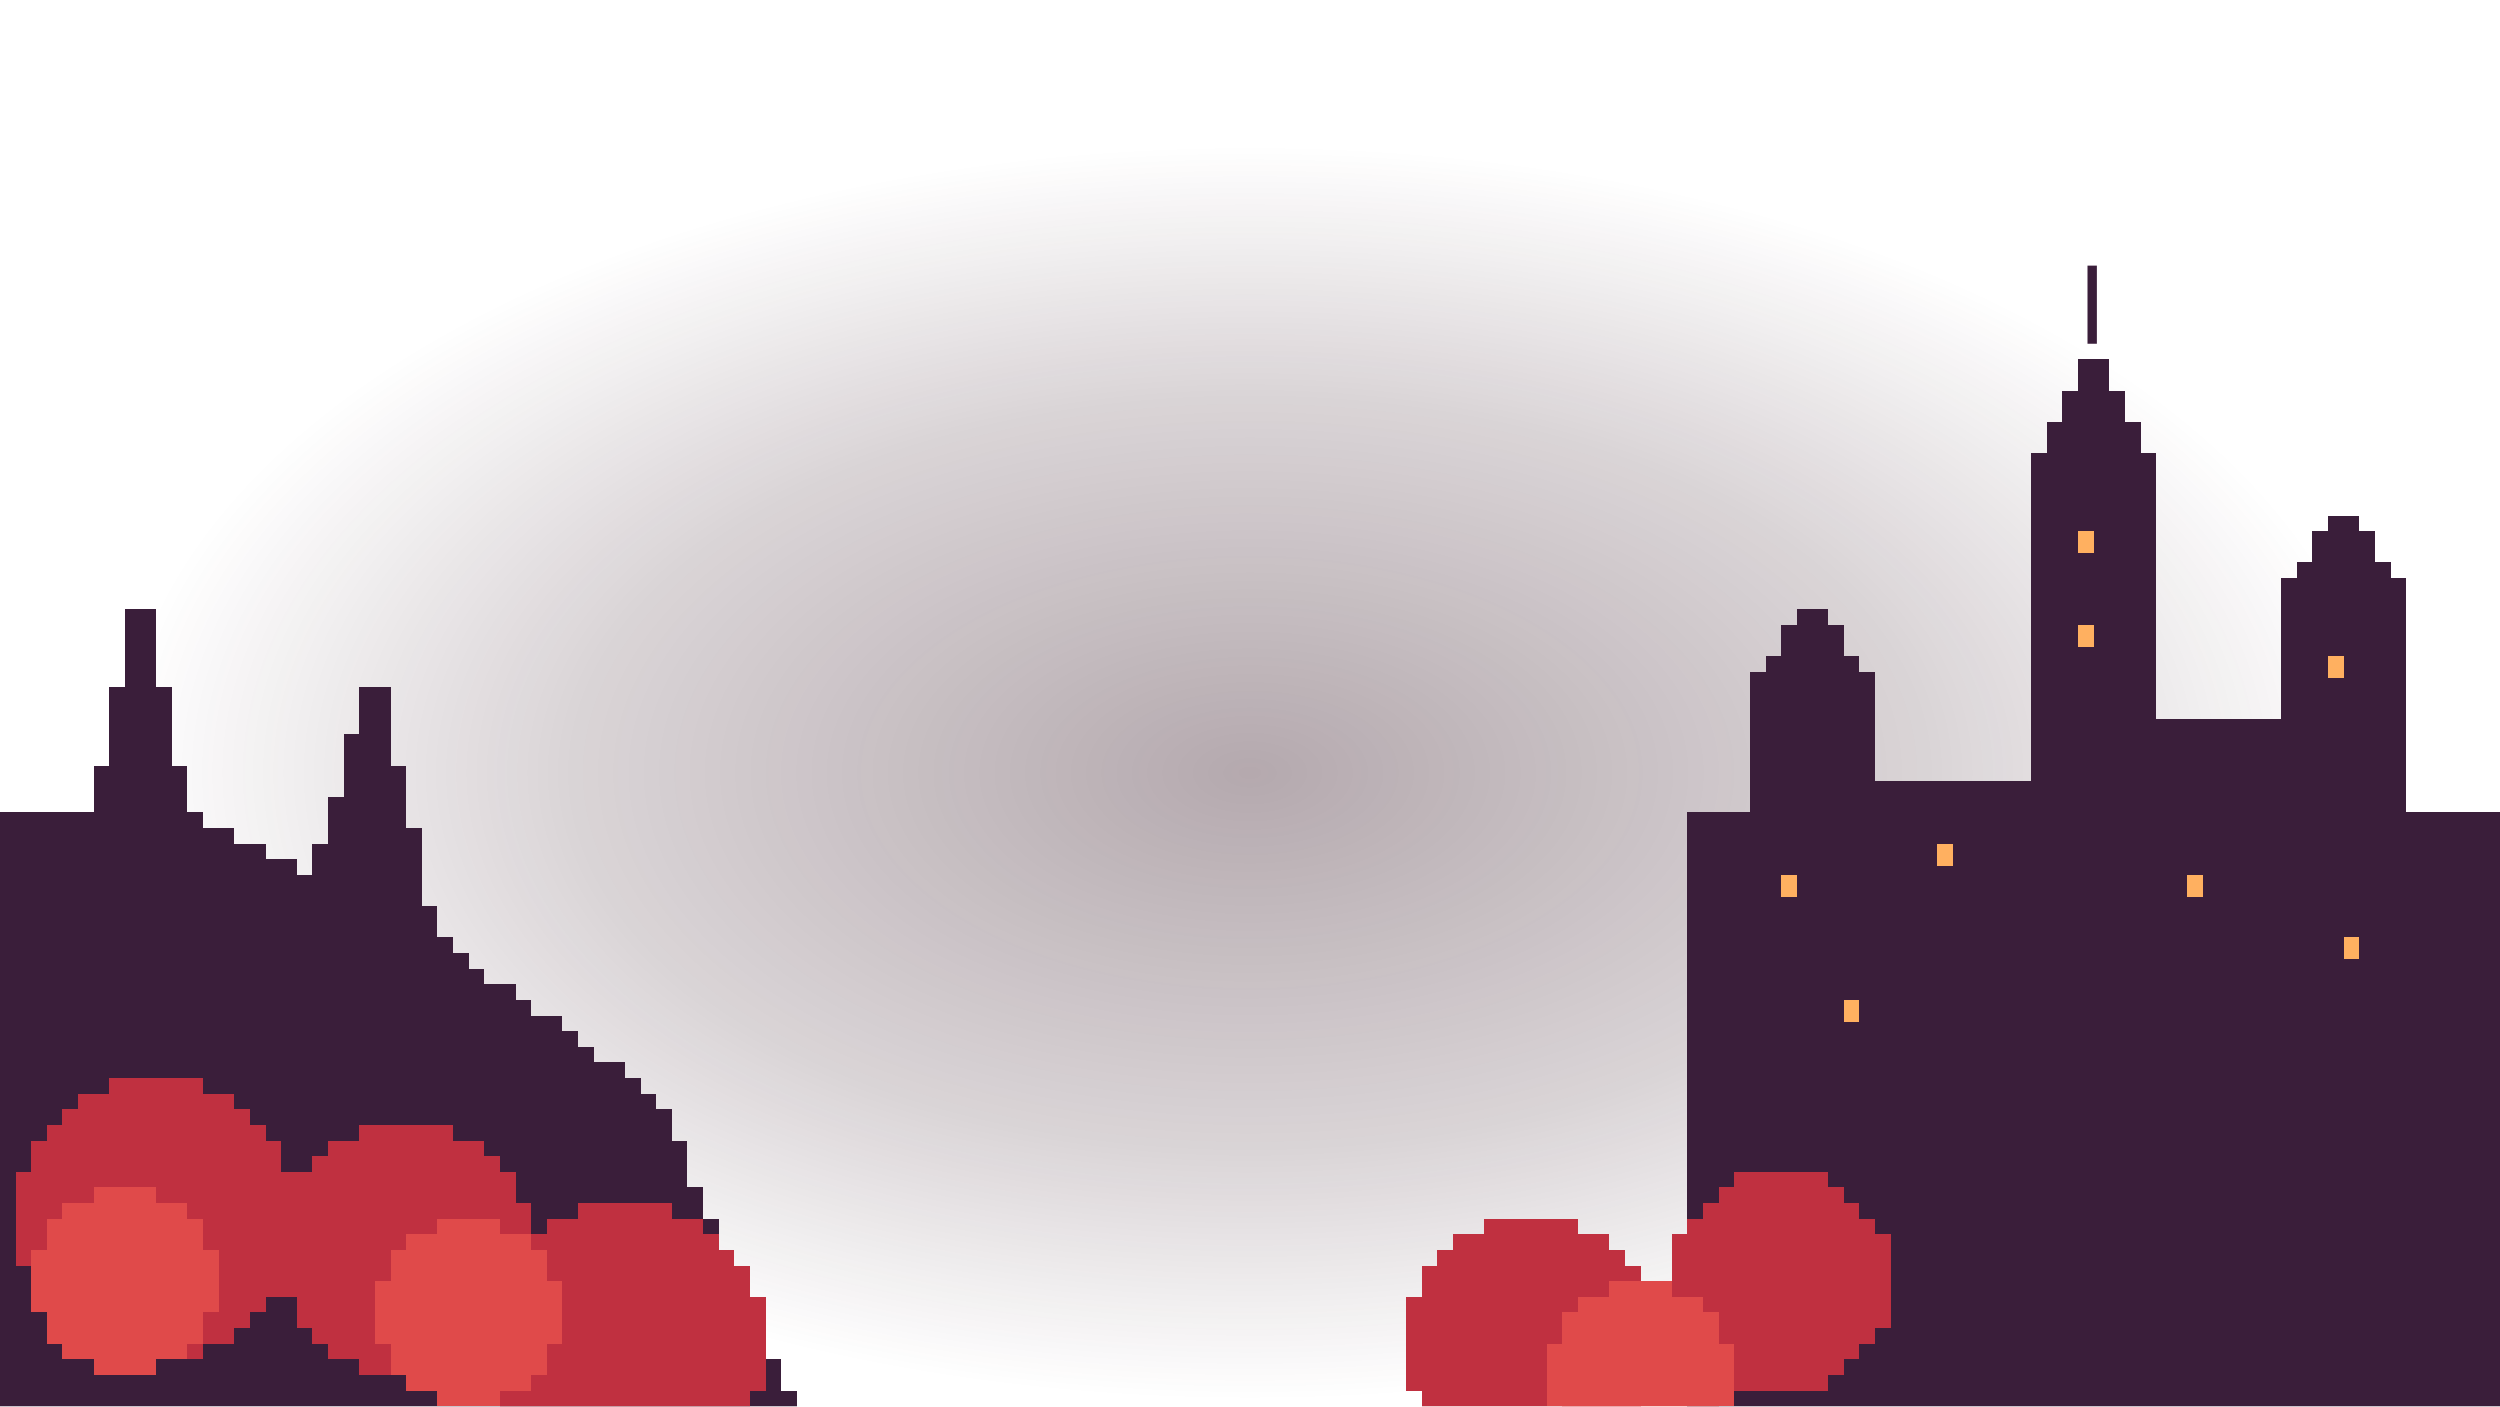
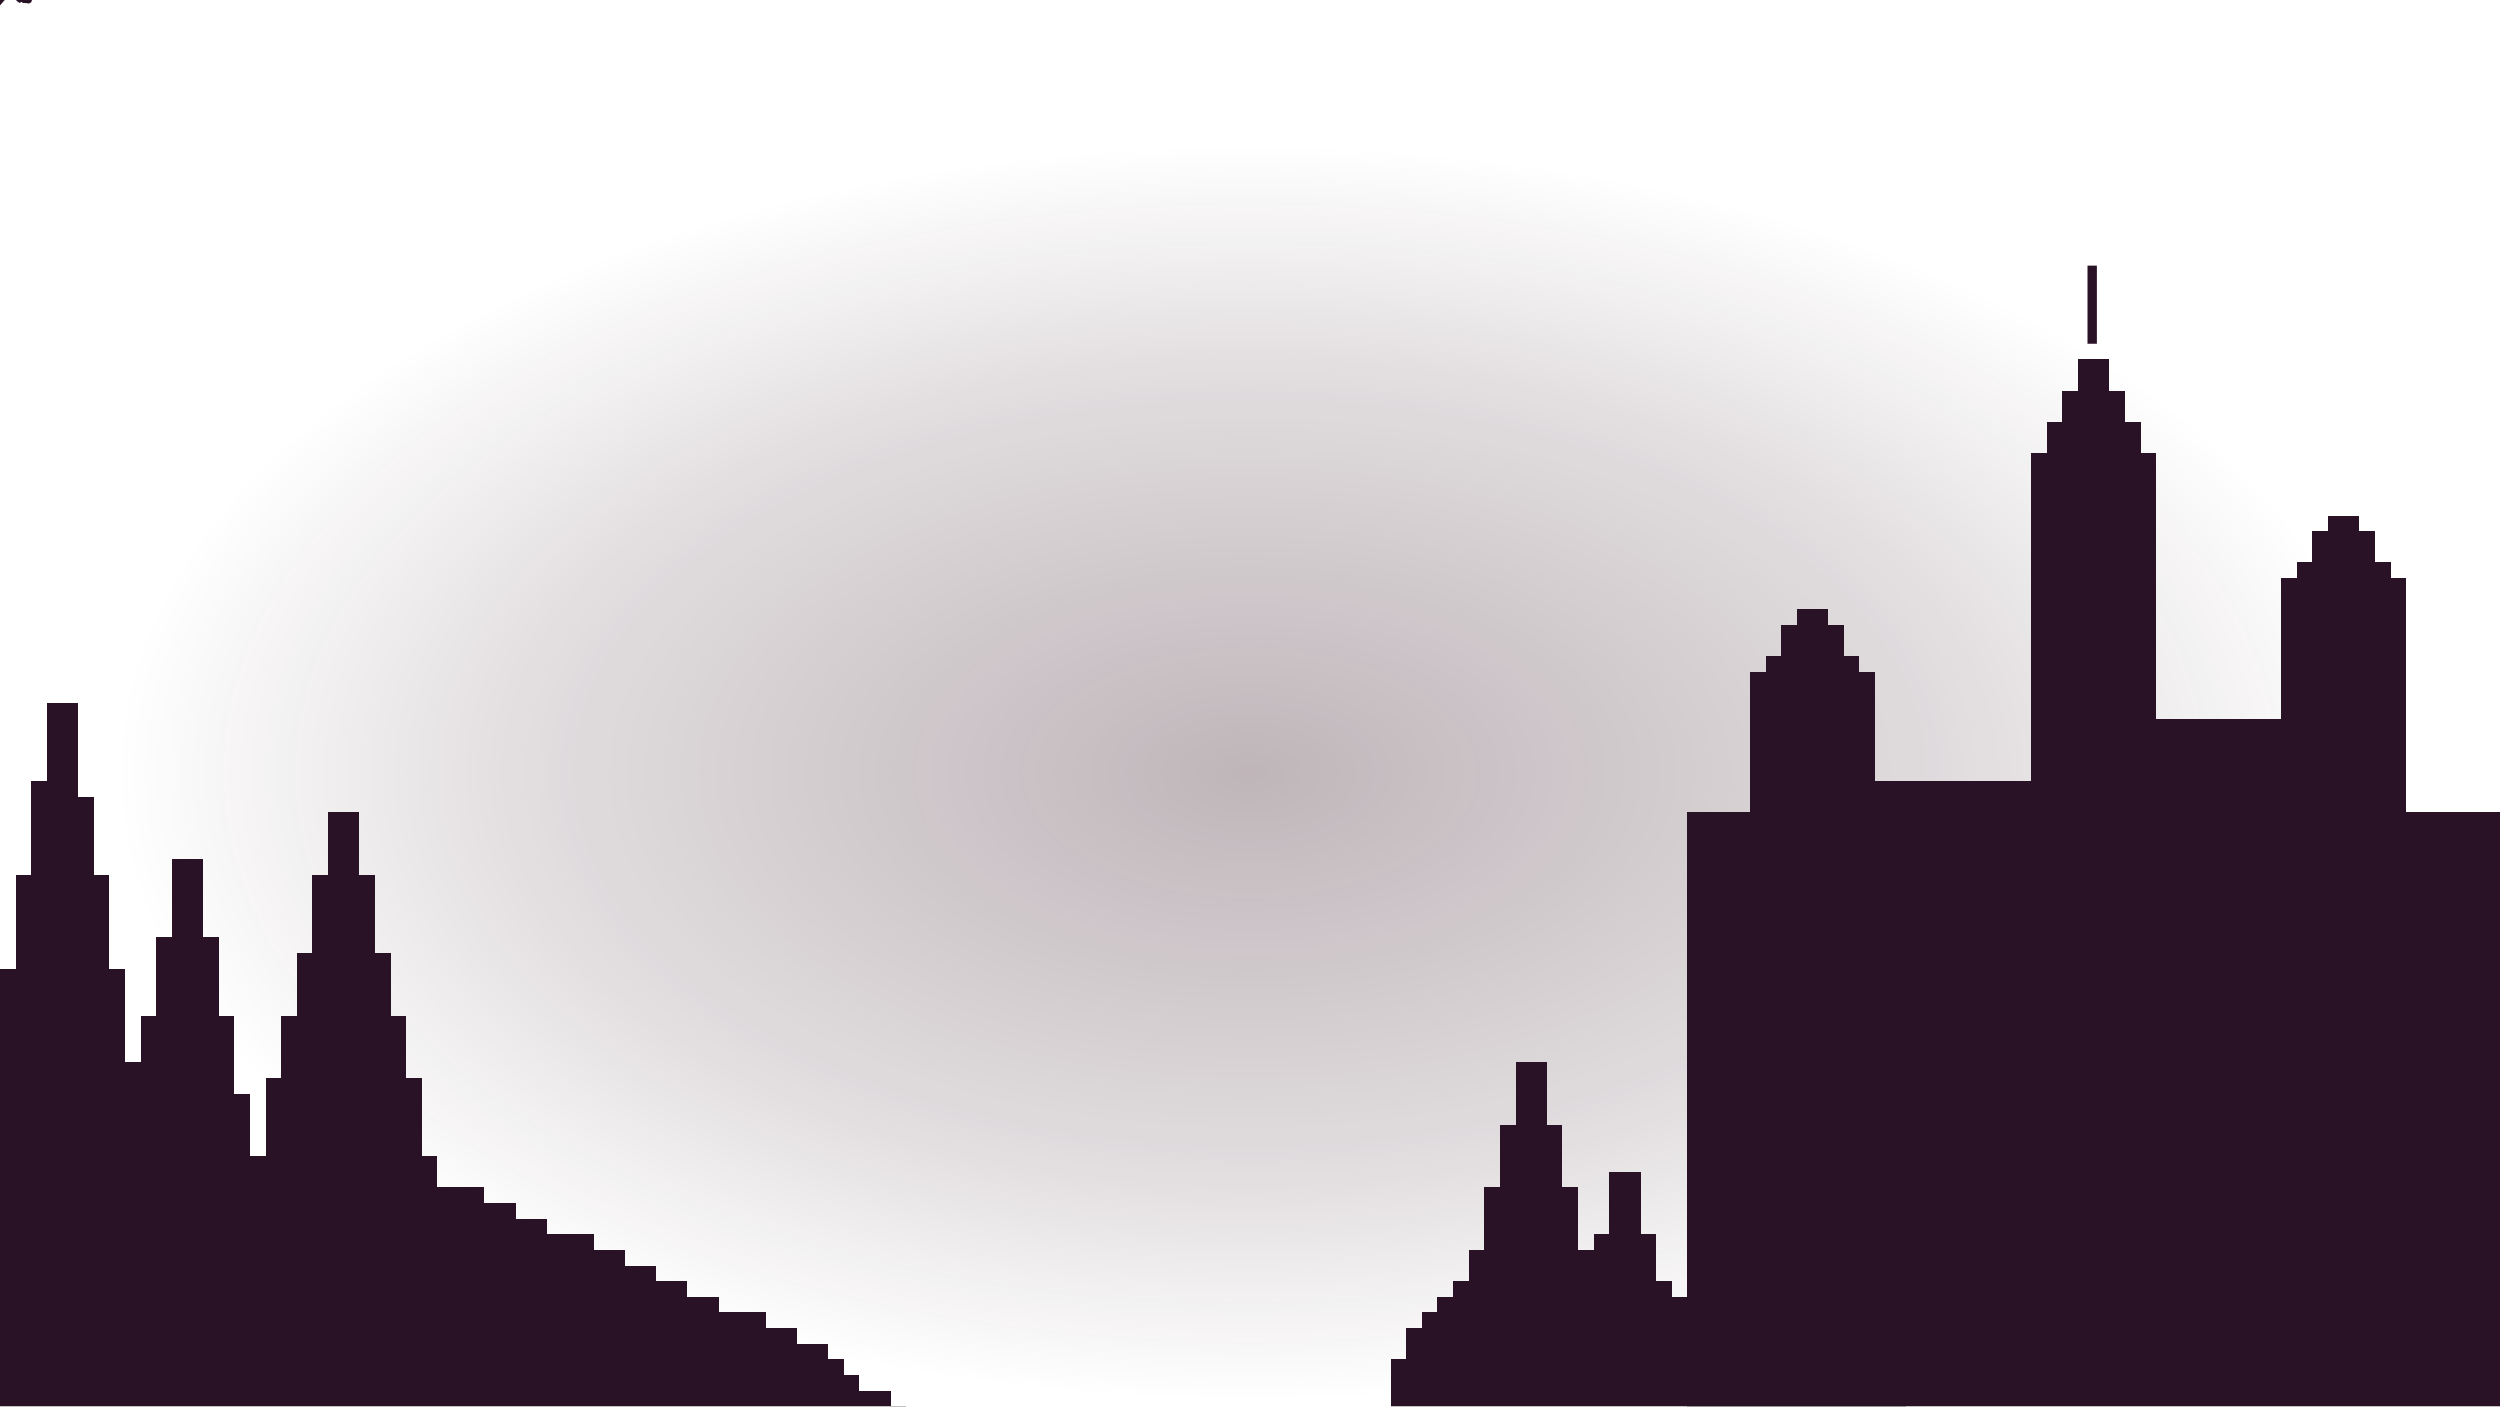
<svg xmlns="http://www.w3.org/2000/svg" viewBox="0 0 1600 900" preserveAspectRatio="xMidYMax slice">
  <defs>
    <radialGradient id="sunsetf-shade" cx="0.5" cy="0.55" r="0.45">
-       <stop offset="0" stop-color="#2a0a18" stop-opacity="0.35" />
-       <stop offset="0.6" stop-color="#2a0a18" stop-opacity="0.175" />
+       <stop offset="0" stop-color="#2a0a18" stop-opacity="0.3" />
+       <stop offset="0.6" stop-color="#2a0a18" stop-opacity="0.15" />
      <stop offset="1" stop-color="#2a0a18" stop-opacity="0" />
    </radialGradient>
  </defs>
  <rect x="0" y="0" width="1600" height="900" fill="url(#sunsetf-shade)" />
-   <g fill="#3a1e3a" shape-rendering="crispEdges">
+   <g fill="#2a1226" shape-rendering="crispEdges">
    <rect x="1330" y="230" width="20" height="10" />
    <rect x="1330" y="240" width="20" height="10" />
    <rect x="1320" y="250" width="40" height="10" />
    <rect x="1320" y="260" width="40" height="10" />
    <rect x="1310" y="270" width="60" height="10" />
    <rect x="1310" y="280" width="60" height="10" />
    <rect x="1300" y="290" width="80" height="10" />
    <rect x="1300" y="300" width="80" height="10" />
    <rect x="1300" y="310" width="80" height="10" />
    <rect x="1300" y="320" width="80" height="10" />
    <rect x="1300" y="330" width="80" height="10" />
    <rect x="1490" y="330" width="20" height="10" />
    <rect x="1300" y="340" width="80" height="10" />
    <rect x="1480" y="340" width="40" height="10" />
    <rect x="1300" y="350" width="80" height="10" />
    <rect x="1480" y="350" width="40" height="10" />
    <rect x="1300" y="360" width="80" height="10" />
    <rect x="1470" y="360" width="60" height="10" />
    <rect x="1300" y="370" width="80" height="10" />
    <rect x="1460" y="370" width="80" height="10" />
    <rect x="1300" y="380" width="80" height="10" />
    <rect x="1460" y="380" width="80" height="10" />
    <rect x="1150" y="390" width="20" height="10" />
    <rect x="1300" y="390" width="80" height="10" />
    <rect x="1460" y="390" width="80" height="10" />
    <rect x="1140" y="400" width="40" height="10" />
    <rect x="1300" y="400" width="80" height="10" />
    <rect x="1460" y="400" width="80" height="10" />
    <rect x="1140" y="410" width="40" height="10" />
    <rect x="1300" y="410" width="80" height="10" />
    <rect x="1460" y="410" width="80" height="10" />
    <rect x="1130" y="420" width="60" height="10" />
    <rect x="1300" y="420" width="80" height="10" />
    <rect x="1460" y="420" width="80" height="10" />
    <rect x="1120" y="430" width="80" height="10" />
    <rect x="1300" y="430" width="80" height="10" />
    <rect x="1460" y="430" width="80" height="10" />
    <rect x="1120" y="440" width="80" height="10" />
    <rect x="1300" y="440" width="80" height="10" />
    <rect x="1460" y="440" width="80" height="10" />
    <rect x="1120" y="450" width="80" height="10" />
    <rect x="1300" y="450" width="80" height="10" />
    <rect x="1460" y="450" width="80" height="10" />
    <rect x="1120" y="460" width="80" height="10" />
    <rect x="1300" y="460" width="240" height="10" />
    <rect x="1120" y="470" width="80" height="10" />
    <rect x="1300" y="470" width="240" height="10" />
    <rect x="1120" y="480" width="80" height="10" />
    <rect x="1300" y="480" width="240" height="10" />
    <rect x="1120" y="490" width="80" height="10" />
    <rect x="1300" y="490" width="240" height="10" />
    <rect x="1120" y="500" width="420" height="10" />
    <rect x="1120" y="510" width="420" height="10" />
    <rect x="1080" y="520" width="540" height="10" />
    <rect x="1080" y="530" width="540" height="10" />
    <rect x="1080" y="540" width="540" height="10" />
    <rect x="1080" y="550" width="540" height="10" />
    <rect x="1080" y="560" width="540" height="10" />
    <rect x="1080" y="570" width="540" height="10" />
    <rect x="1080" y="580" width="540" height="10" />
    <rect x="1080" y="590" width="540" height="10" />
    <rect x="1080" y="600" width="540" height="10" />
    <rect x="1080" y="610" width="540" height="10" />
    <rect x="1080" y="620" width="540" height="10" />
    <rect x="1080" y="630" width="540" height="10" />
    <rect x="1080" y="640" width="540" height="10" />
    <rect x="1080" y="650" width="540" height="10" />
    <rect x="1080" y="660" width="540" height="10" />
    <rect x="1080" y="670" width="540" height="10" />
    <rect x="1080" y="680" width="540" height="10" />
    <rect x="1080" y="690" width="540" height="10" />
    <rect x="1080" y="700" width="540" height="10" />
    <rect x="1080" y="710" width="540" height="10" />
    <rect x="1080" y="720" width="540" height="10" />
    <rect x="1080" y="730" width="540" height="10" />
    <rect x="1080" y="740" width="540" height="10" />
    <rect x="1080" y="750" width="540" height="10" />
    <rect x="1080" y="760" width="540" height="10" />
    <rect x="1080" y="770" width="540" height="10" />
    <rect x="1080" y="780" width="540" height="10" />
    <rect x="1080" y="790" width="540" height="10" />
    <rect x="1080" y="800" width="540" height="10" />
    <rect x="1080" y="810" width="540" height="10" />
    <rect x="1080" y="820" width="540" height="10" />
    <rect x="1080" y="830" width="540" height="10" />
    <rect x="1080" y="840" width="540" height="10" />
    <rect x="1080" y="850" width="540" height="10" />
    <rect x="1080" y="860" width="540" height="10" />
    <rect x="1080" y="870" width="540" height="10" />
    <rect x="1080" y="880" width="540" height="10" />
    <rect x="1080" y="890" width="540" height="10" />
    <rect x="1080" y="900" width="540" height="10" />
    <rect x="1080" y="910" width="540" height="10" />
  </g>
-   <rect x="1140" y="560" width="10" height="14" fill="#ffb060" shape-rendering="crispEdges" />
-   <rect x="1240" y="540" width="10" height="14" fill="#ffb060" shape-rendering="crispEdges" />
-   <rect x="1330" y="340" width="10" height="14" fill="#ffb060" shape-rendering="crispEdges" />
-   <rect x="1330" y="400" width="10" height="14" fill="#ffb060" shape-rendering="crispEdges" />
-   <rect x="1490" y="420" width="10" height="14" fill="#ffb060" shape-rendering="crispEdges" />
-   <rect x="1400" y="560" width="10" height="14" fill="#ffb060" shape-rendering="crispEdges" />
-   <rect x="1500" y="600" width="10" height="14" fill="#ffb060" shape-rendering="crispEdges" />
-   <rect x="1180" y="640" width="10" height="14" fill="#ffb060" shape-rendering="crispEdges" />
-   <rect x="1336" y="170" width="6" height="50" fill="#3a1e3a" />
-   <g fill="#3a1e3a" shape-rendering="crispEdges">
-     <rect x="80" y="390" width="20" height="10" />
-     <rect x="80" y="400" width="20" height="10" />
-     <rect x="80" y="410" width="20" height="10" />
-     <rect x="80" y="420" width="20" height="10" />
-     <rect x="80" y="430" width="20" height="10" />
-     <rect x="70" y="440" width="40" height="10" />
-     <rect x="230" y="440" width="20" height="10" />
-     <rect x="70" y="450" width="40" height="10" />
-     <rect x="230" y="450" width="20" height="10" />
-     <rect x="70" y="460" width="40" height="10" />
-     <rect x="230" y="460" width="20" height="10" />
-     <rect x="70" y="470" width="40" height="10" />
-     <rect x="220" y="470" width="30" height="10" />
-     <rect x="70" y="480" width="40" height="10" />
-     <rect x="220" y="480" width="30" height="10" />
-     <rect x="60" y="490" width="60" height="10" />
-     <rect x="220" y="490" width="40" height="10" />
-     <rect x="60" y="500" width="60" height="10" />
-     <rect x="220" y="500" width="40" height="10" />
-     <rect x="60" y="510" width="60" height="10" />
-     <rect x="210" y="510" width="50" height="10" />
-     <rect x="-20" y="520" width="150" height="10" />
-     <rect x="210" y="520" width="50" height="10" />
-     <rect x="-20" y="530" width="170" height="10" />
-     <rect x="210" y="530" width="60" height="10" />
-     <rect x="-20" y="540" width="190" height="10" />
-     <rect x="200" y="540" width="70" height="10" />
-     <rect x="-20" y="550" width="210" height="10" />
-     <rect x="200" y="550" width="70" height="10" />
-     <rect x="-20" y="560" width="290" height="10" />
-     <rect x="-20" y="570" width="290" height="10" />
-     <rect x="-20" y="580" width="300" height="10" />
-     <rect x="-20" y="590" width="300" height="10" />
-     <rect x="-20" y="600" width="310" height="10" />
-     <rect x="-20" y="610" width="320" height="10" />
-     <rect x="-20" y="620" width="330" height="10" />
-     <rect x="-20" y="630" width="350" height="10" />
-     <rect x="-20" y="640" width="360" height="10" />
-     <rect x="-20" y="650" width="380" height="10" />
-     <rect x="-20" y="660" width="390" height="10" />
-     <rect x="-20" y="670" width="400" height="10" />
-     <rect x="-20" y="680" width="420" height="10" />
-     <rect x="-20" y="690" width="430" height="10" />
-     <rect x="-20" y="700" width="440" height="10" />
-     <rect x="-20" y="710" width="450" height="10" />
-     <rect x="-20" y="720" width="450" height="10" />
-     <rect x="-20" y="730" width="460" height="10" />
-     <rect x="-20" y="740" width="460" height="10" />
-     <rect x="-20" y="750" width="460" height="10" />
-     <rect x="-20" y="760" width="470" height="10" />
-     <rect x="-20" y="770" width="470" height="10" />
-     <rect x="-20" y="780" width="480" height="10" />
-     <rect x="-20" y="790" width="480" height="10" />
-     <rect x="-20" y="800" width="490" height="10" />
-     <rect x="-20" y="810" width="490" height="10" />
-     <rect x="-20" y="820" width="500" height="10" />
-     <rect x="-20" y="830" width="500" height="10" />
+   <rect x="1336" y="170" width="6" height="50" fill="#2a1226" />
+   <g fill="#2a1226" shape-rendering="crispEdges">
+     <rect x="30" y="450" width="20" height="10" />
+     <rect x="30" y="460" width="20" height="10" />
+     <rect x="30" y="470" width="20" height="10" />
+     <rect x="30" y="480" width="20" height="10" />
+     <rect x="30" y="490" width="20" height="10" />
+     <rect x="20" y="500" width="30" height="10" />
+     <rect x="20" y="510" width="40" height="10" />
+     <rect x="20" y="520" width="40" height="10" />
+     <rect x="20" y="530" width="40" height="10" />
+     <rect x="20" y="540" width="40" height="10" />
+     <rect x="20" y="550" width="40" height="10" />
+     <rect x="10" y="560" width="60" height="10" />
+     <rect x="10" y="570" width="60" height="10" />
+     <rect x="10" y="580" width="60" height="10" />
+     <rect x="10" y="590" width="60" height="10" />
+     <rect x="10" y="600" width="60" height="10" />
+     <rect x="10" y="610" width="60" height="10" />
+     <rect x="0" y="620" width="80" height="10" />
+     <rect x="0" y="630" width="80" height="10" />
+     <rect x="0" y="640" width="80" height="10" />
+     <rect x="0" y="650" width="80" height="10" />
+     <rect x="0" y="660" width="80" height="10" />
+     <rect x="-10" y="670" width="90" height="10" />
+     <rect x="-10" y="680" width="100" height="10" />
+     <rect x="-10" y="690" width="100" height="10" />
+     <rect x="-10" y="700" width="100" height="10" />
+     <rect x="-10" y="710" width="100" height="10" />
+     <rect x="-10" y="720" width="100" height="10" />
+     <rect x="-20" y="730" width="120" height="10" />
+     <rect x="-20" y="740" width="120" height="10" />
+     <rect x="-20" y="750" width="120" height="10" />
+   </g>
+   <g fill="#2a1226" shape-rendering="crispEdges">
+     <rect x="110" y="550" width="20" height="10" />
+     <rect x="110" y="560" width="20" height="10" />
+     <rect x="110" y="570" width="20" height="10" />
+     <rect x="110" y="580" width="20" height="10" />
+     <rect x="110" y="590" width="20" height="10" />
+     <rect x="100" y="600" width="40" height="10" />
+     <rect x="100" y="610" width="40" height="10" />
+     <rect x="100" y="620" width="40" height="10" />
+     <rect x="100" y="630" width="40" height="10" />
+     <rect x="100" y="640" width="40" height="10" />
+     <rect x="90" y="650" width="60" height="10" />
+     <rect x="90" y="660" width="60" height="10" />
+     <rect x="90" y="670" width="60" height="10" />
+     <rect x="90" y="680" width="60" height="10" />
+     <rect x="90" y="690" width="60" height="10" />
+     <rect x="80" y="700" width="80" height="10" />
+     <rect x="80" y="710" width="80" height="10" />
+     <rect x="80" y="720" width="80" height="10" />
+     <rect x="80" y="730" width="80" height="10" />
+     <rect x="80" y="740" width="80" height="10" />
+     <rect x="70" y="750" width="100" height="10" />
+     <rect x="70" y="760" width="100" height="10" />
+     <rect x="70" y="770" width="100" height="10" />
+   </g>
+   <g fill="#2a1226" shape-rendering="crispEdges">
+     <rect x="210" y="520" width="20" height="10" />
+     <rect x="210" y="530" width="20" height="10" />
+     <rect x="210" y="540" width="20" height="10" />
+     <rect x="210" y="550" width="20" height="10" />
+     <rect x="200" y="560" width="40" height="10" />
+     <rect x="200" y="570" width="40" height="10" />
+     <rect x="200" y="580" width="40" height="10" />
+     <rect x="200" y="590" width="40" height="10" />
+     <rect x="200" y="600" width="40" height="10" />
+     <rect x="190" y="610" width="60" height="10" />
+     <rect x="190" y="620" width="60" height="10" />
+     <rect x="190" y="630" width="60" height="10" />
+     <rect x="190" y="640" width="60" height="10" />
+     <rect x="180" y="650" width="80" height="10" />
+     <rect x="180" y="660" width="80" height="10" />
+     <rect x="180" y="670" width="80" height="10" />
+     <rect x="180" y="680" width="80" height="10" />
+     <rect x="170" y="690" width="100" height="10" />
+     <rect x="170" y="700" width="100" height="10" />
+     <rect x="170" y="710" width="100" height="10" />
+     <rect x="170" y="720" width="100" height="10" />
+     <rect x="170" y="730" width="100" height="10" />
+     <rect x="160" y="740" width="120" height="10" />
+     <rect x="160" y="750" width="120" height="10" />
+     <rect x="160" y="760" width="120" height="10" />
+     <rect x="160" y="770" width="120" height="10" />
+     <rect x="150" y="780" width="140" height="10" />
+     <rect x="150" y="790" width="140" height="10" />
+   </g>
+   <g fill="#2a1226" shape-rendering="crispEdges">
+     <rect x="970" y="680" width="20" height="10" />
+     <rect x="970" y="690" width="20" height="10" />
+     <rect x="970" y="700" width="20" height="10" />
+     <rect x="970" y="710" width="20" height="10" />
+     <rect x="960" y="720" width="40" height="10" />
+     <rect x="960" y="730" width="40" height="10" />
+     <rect x="960" y="740" width="40" height="10" />
+     <rect x="960" y="750" width="40" height="10" />
+     <rect x="950" y="760" width="60" height="10" />
+     <rect x="950" y="770" width="60" height="10" />
+     <rect x="950" y="780" width="60" height="10" />
+     <rect x="950" y="790" width="60" height="10" />
+     <rect x="940" y="800" width="80" height="10" />
+     <rect x="940" y="810" width="80" height="10" />
+     <rect x="940" y="820" width="80" height="10" />
+     <rect x="940" y="830" width="80" height="10" />
+     <rect x="930" y="840" width="100" height="10" />
+     <rect x="930" y="850" width="100" height="10" />
+   </g>
+   <g fill="#2a1226" shape-rendering="crispEdges">
+     <rect x="1030" y="750" width="20" height="10" />
+     <rect x="1030" y="760" width="20" height="10" />
+     <rect x="1030" y="770" width="20" height="10" />
+     <rect x="1030" y="780" width="20" height="10" />
+     <rect x="1020" y="790" width="40" height="10" />
+     <rect x="1020" y="800" width="40" height="10" />
+     <rect x="1020" y="810" width="40" height="10" />
+     <rect x="1010" y="820" width="60" height="10" />
+     <rect x="1010" y="830" width="60" height="10" />
+     <rect x="1010" y="840" width="60" height="10" />
+     <rect x="1010" y="850" width="60" height="10" />
+     <rect x="1000" y="860" width="80" height="10" />
+     <rect x="1000" y="870" width="80" height="10" />
+   </g>
+   <g fill="#2a1226" shape-rendering="crispEdges">
+     <rect x="-20" y="740" width="80" height="10" />
+     <rect x="-20" y="750" width="240" height="10" />
+     <rect x="-20" y="760" width="330" height="10" />
+     <rect x="-20" y="770" width="350" height="10" />
+     <rect x="-20" y="780" width="370" height="10" />
+     <rect x="-20" y="790" width="400" height="10" />
+     <rect x="-20" y="800" width="420" height="10" />
+     <rect x="-20" y="810" width="440" height="10" />
+     <rect x="-20" y="820" width="460" height="10" />
+     <rect x="-20" y="830" width="480" height="10" />
    <rect x="-20" y="840" width="510" height="10" />
-     <rect x="-20" y="850" width="510" height="10" />
-     <rect x="-20" y="860" width="510" height="10" />
-     <rect x="-20" y="870" width="520" height="10" />
-     <rect x="-20" y="880" width="520" height="10" />
-     <rect x="-20" y="890" width="530" height="10" />
-     <rect x="-20" y="900" width="530" height="10" />
-     <rect x="-20" y="910" width="540" height="10" />
-   </g>
-   <g fill="#c03040" shape-rendering="crispEdges">
-     <rect x="70" y="690" width="60" height="10" />
-     <rect x="50" y="700" width="100" height="10" />
-     <rect x="40" y="710" width="120" height="10" />
-     <rect x="30" y="720" width="140" height="10" />
-     <rect x="230" y="720" width="60" height="10" />
-     <rect x="20" y="730" width="160" height="10" />
-     <rect x="210" y="730" width="100" height="10" />
-     <rect x="20" y="740" width="160" height="10" />
-     <rect x="200" y="740" width="120" height="10" />
-     <rect x="10" y="750" width="320" height="10" />
-     <rect x="1110" y="750" width="60" height="10" />
-     <rect x="10" y="760" width="320" height="10" />
-     <rect x="1100" y="760" width="80" height="10" />
-     <rect x="10" y="770" width="330" height="10" />
-     <rect x="370" y="770" width="60" height="10" />
-     <rect x="1090" y="770" width="100" height="10" />
-     <rect x="10" y="780" width="330" height="10" />
-     <rect x="350" y="780" width="100" height="10" />
-     <rect x="950" y="780" width="60" height="10" />
-     <rect x="1080" y="780" width="120" height="10" />
-     <rect x="10" y="790" width="450" height="10" />
-     <rect x="930" y="790" width="100" height="10" />
-     <rect x="1070" y="790" width="140" height="10" />
-     <rect x="10" y="800" width="460" height="10" />
-     <rect x="920" y="800" width="120" height="10" />
-     <rect x="1070" y="800" width="140" height="10" />
-     <rect x="20" y="810" width="460" height="10" />
-     <rect x="910" y="810" width="140" height="10" />
-     <rect x="1070" y="810" width="140" height="10" />
-     <rect x="20" y="820" width="460" height="10" />
-     <rect x="910" y="820" width="140" height="10" />
-     <rect x="1070" y="820" width="140" height="10" />
-     <rect x="30" y="830" width="140" height="10" />
-     <rect x="190" y="830" width="300" height="10" />
-     <rect x="900" y="830" width="160" height="10" />
+     <rect x="-20" y="850" width="530" height="10" />
+     <rect x="-20" y="860" width="550" height="10" />
+     <rect x="-20" y="870" width="560" height="10" />
+     <rect x="-20" y="880" width="570" height="10" />
+     <rect x="-20" y="890" width="590" height="10" />
+     <rect x="-20" y="900" width="600" height="10" />
+     <rect x="-20" y="910" width="610" height="10" />
+   </g>
+   <g fill="#2a1226" shape-rendering="crispEdges">
+     <rect x="1110" y="800" width="60" height="10" />
+     <rect x="950" y="810" width="60" height="10" />
+     <rect x="1090" y="810" width="100" height="10" />
+     <rect x="930" y="820" width="100" height="10" />
+     <rect x="1080" y="820" width="120" height="10" />
+     <rect x="920" y="830" width="120" height="10" />
    <rect x="1070" y="830" width="140" height="10" />
-     <rect x="40" y="840" width="120" height="10" />
-     <rect x="190" y="840" width="300" height="10" />
-     <rect x="900" y="840" width="160" height="10" />
+     <rect x="910" y="840" width="140" height="10" />
    <rect x="1070" y="840" width="140" height="10" />
-     <rect x="50" y="850" width="100" height="10" />
-     <rect x="200" y="850" width="290" height="10" />
-     <rect x="900" y="850" width="160" height="10" />
-     <rect x="1080" y="850" width="120" height="10" />
-     <rect x="70" y="860" width="60" height="10" />
-     <rect x="210" y="860" width="280" height="10" />
-     <rect x="900" y="860" width="160" height="10" />
-     <rect x="1090" y="860" width="100" height="10" />
-     <rect x="230" y="870" width="60" height="10" />
-     <rect x="310" y="870" width="180" height="10" />
-     <rect x="900" y="870" width="160" height="10" />
-     <rect x="1100" y="870" width="80" height="10" />
-     <rect x="310" y="880" width="180" height="10" />
-     <rect x="900" y="880" width="160" height="10" />
-     <rect x="1110" y="880" width="60" height="10" />
-     <rect x="320" y="890" width="160" height="10" />
-     <rect x="910" y="890" width="140" height="10" />
-     <rect x="320" y="900" width="160" height="10" />
-     <rect x="910" y="900" width="140" height="10" />
-     <rect x="330" y="910" width="140" height="10" />
-     <rect x="920" y="910" width="120" height="10" />
-     <rect x="340" y="920" width="120" height="10" />
-     <rect x="930" y="920" width="100" height="10" />
-     <rect x="350" y="930" width="100" height="10" />
-     <rect x="950" y="930" width="60" height="10" />
-     <rect x="370" y="940" width="60" height="10" />
-   </g>
-   <g fill="#e04a4a" shape-rendering="crispEdges">
-     <rect x="60" y="760" width="40" height="10" />
-     <rect x="40" y="770" width="80" height="10" />
-     <rect x="30" y="780" width="100" height="10" />
-     <rect x="280" y="780" width="40" height="10" />
-     <rect x="30" y="790" width="100" height="10" />
-     <rect x="260" y="790" width="80" height="10" />
-     <rect x="20" y="800" width="120" height="10" />
-     <rect x="250" y="800" width="100" height="10" />
-     <rect x="20" y="810" width="120" height="10" />
-     <rect x="250" y="810" width="100" height="10" />
-     <rect x="20" y="820" width="120" height="10" />
-     <rect x="240" y="820" width="120" height="10" />
-     <rect x="1030" y="820" width="40" height="10" />
-     <rect x="20" y="830" width="120" height="10" />
-     <rect x="240" y="830" width="120" height="10" />
-     <rect x="1010" y="830" width="80" height="10" />
-     <rect x="30" y="840" width="100" height="10" />
-     <rect x="240" y="840" width="120" height="10" />
-     <rect x="1000" y="840" width="100" height="10" />
-     <rect x="30" y="850" width="100" height="10" />
-     <rect x="240" y="850" width="120" height="10" />
-     <rect x="1000" y="850" width="100" height="10" />
-     <rect x="40" y="860" width="80" height="10" />
-     <rect x="250" y="860" width="100" height="10" />
-     <rect x="990" y="860" width="120" height="10" />
-     <rect x="60" y="870" width="40" height="10" />
-     <rect x="250" y="870" width="100" height="10" />
-     <rect x="990" y="870" width="120" height="10" />
-     <rect x="260" y="880" width="80" height="10" />
-     <rect x="990" y="880" width="120" height="10" />
-     <rect x="280" y="890" width="40" height="10" />
-     <rect x="990" y="890" width="120" height="10" />
-     <rect x="1000" y="900" width="100" height="10" />
-     <rect x="1000" y="910" width="100" height="10" />
-     <rect x="1010" y="920" width="80" height="10" />
-     <rect x="1030" y="930" width="40" height="10" />
+     <rect x="900" y="850" width="320" height="10" />
+     <rect x="900" y="860" width="320" height="10" />
+     <rect x="890" y="870" width="330" height="10" />
+     <rect x="890" y="880" width="330" height="10" />
+     <rect x="890" y="890" width="330" height="10" />
+     <rect x="890" y="900" width="330" height="10" />
+     <rect x="890" y="910" width="320" height="10" />
+     <rect x="890" y="920" width="320" height="10" />
+     <rect x="900" y="930" width="160" height="10" />
+     <rect x="1080" y="930" width="120" height="10" />
+     <rect x="900" y="940" width="160" height="10" />
+     <rect x="1090" y="940" width="100" height="10" />
+     <rect x="910" y="950" width="140" height="10" />
+     <rect x="1110" y="950" width="60" height="10" />
+     <rect x="920" y="960" width="120" height="10" />
+     <rect x="930" y="970" width="100" height="10" />
+     <rect x="950" y="980" width="60" height="10" />
+   </g>
+   <g>
+     <g transform="scale(0.9)">
+       <path d="M-14 0Q-7 -8 0 0Q7 -8 14 0" fill="none" stroke="#2a1226" stroke-width="3.4" stroke-linecap="round">
+         <animate attributeName="d" values="M-14 0Q-7 -8 0 0Q7 -8 14 0;M-14 -4Q-7 4 0 0Q7 4 14 -4;M-14 0Q-7 -8 0 0Q7 -8 14 0" dur="0.9s" begin="0s" repeatCount="indefinite" />
+       </path>
+     </g>
+     <animateTransform attributeName="transform" type="translate" values="-60 338.8;1660 287" dur="45.1s" begin="-3.2s" repeatCount="indefinite" />
+   </g>
+   <g>
+     <g transform="scale(0.9)">
+       <path d="M-14 0Q-7 -8 0 0Q7 -8 14 0" fill="none" stroke="#2a1226" stroke-width="3.4" stroke-linecap="round">
+         <animate attributeName="d" values="M-14 0Q-7 -8 0 0Q7 -8 14 0;M-14 -4Q-7 4 0 0Q7 4 14 -4;M-14 0Q-7 -8 0 0Q7 -8 14 0" dur="0.9s" begin="0s" repeatCount="indefinite" />
+       </path>
+     </g>
+     <animateTransform attributeName="transform" type="translate" values="-60 328.8;1660 215.5" dur="41.2s" begin="-26.8s" repeatCount="indefinite" />
+   </g>
+   <g>
+     <g transform="scale(0.9)">
+       <path d="M-14 0Q-7 -8 0 0Q7 -8 14 0" fill="none" stroke="#2a1226" stroke-width="3.4" stroke-linecap="round">
+         <animate attributeName="d" values="M-14 0Q-7 -8 0 0Q7 -8 14 0;M-14 -4Q-7 4 0 0Q7 4 14 -4;M-14 0Q-7 -8 0 0Q7 -8 14 0" dur="0.7s" begin="0s" repeatCount="indefinite" />
+       </path>
+     </g>
+     <animateTransform attributeName="transform" type="translate" values="-60 321.6;1660 234.1" dur="40.5s" begin="-14.9s" repeatCount="indefinite" />
+   </g>
+   <g>
+     <g transform="scale(1.1)">
+       <path d="M-14 0Q-7 -8 0 0Q7 -8 14 0" fill="none" stroke="#2a1226" stroke-width="3.4" stroke-linecap="round">
+         <animate attributeName="d" values="M-14 0Q-7 -8 0 0Q7 -8 14 0;M-14 -4Q-7 4 0 0Q7 4 14 -4;M-14 0Q-7 -8 0 0Q7 -8 14 0" dur="0.7s" begin="0s" repeatCount="indefinite" />
+       </path>
+     </g>
+     <animateTransform attributeName="transform" type="translate" values="-60 127;1660 59.8" dur="45.3s" begin="-36.5s" repeatCount="indefinite" />
+   </g>
+   <g>
+     <g transform="scale(1.1)">
+       <path d="M-14 0Q-7 -8 0 0Q7 -8 14 0" fill="none" stroke="#2a1226" stroke-width="3.4" stroke-linecap="round">
+         <animate attributeName="d" values="M-14 0Q-7 -8 0 0Q7 -8 14 0;M-14 -4Q-7 4 0 0Q7 4 14 -4;M-14 0Q-7 -8 0 0Q7 -8 14 0" dur="0.7s" begin="0s" repeatCount="indefinite" />
+       </path>
+     </g>
+     <animateTransform attributeName="transform" type="translate" values="-60 162.2;1660 115.9" dur="44.7s" begin="-34.8s" repeatCount="indefinite" />
+   </g>
+   <g>
+     <g transform="scale(1.3)">
+       <path d="M-14 0Q-7 -8 0 0Q7 -8 14 0" fill="none" stroke="#2a1226" stroke-width="3.4" stroke-linecap="round">
+         <animate attributeName="d" values="M-14 0Q-7 -8 0 0Q7 -8 14 0;M-14 -4Q-7 4 0 0Q7 4 14 -4;M-14 0Q-7 -8 0 0Q7 -8 14 0" dur="0.7s" begin="0s" repeatCount="indefinite" />
+       </path>
+     </g>
+     <animateTransform attributeName="transform" type="translate" values="-60 253.2;1660 211" dur="49.5s" begin="-33.3s" repeatCount="indefinite" />
+   </g>
+   <g>
+     <g transform="scale(1.2)">
+       <path d="M-14 0Q-7 -8 0 0Q7 -8 14 0" fill="none" stroke="#2a1226" stroke-width="3.4" stroke-linecap="round">
+         <animate attributeName="d" values="M-14 0Q-7 -8 0 0Q7 -8 14 0;M-14 -4Q-7 4 0 0Q7 4 14 -4;M-14 0Q-7 -8 0 0Q7 -8 14 0" dur="0.8s" begin="0s" repeatCount="indefinite" />
+       </path>
+     </g>
+     <animateTransform attributeName="transform" type="translate" values="-60 202;1660 96.1" dur="54s" begin="-39.5s" repeatCount="indefinite" />
  </g>
</svg>
